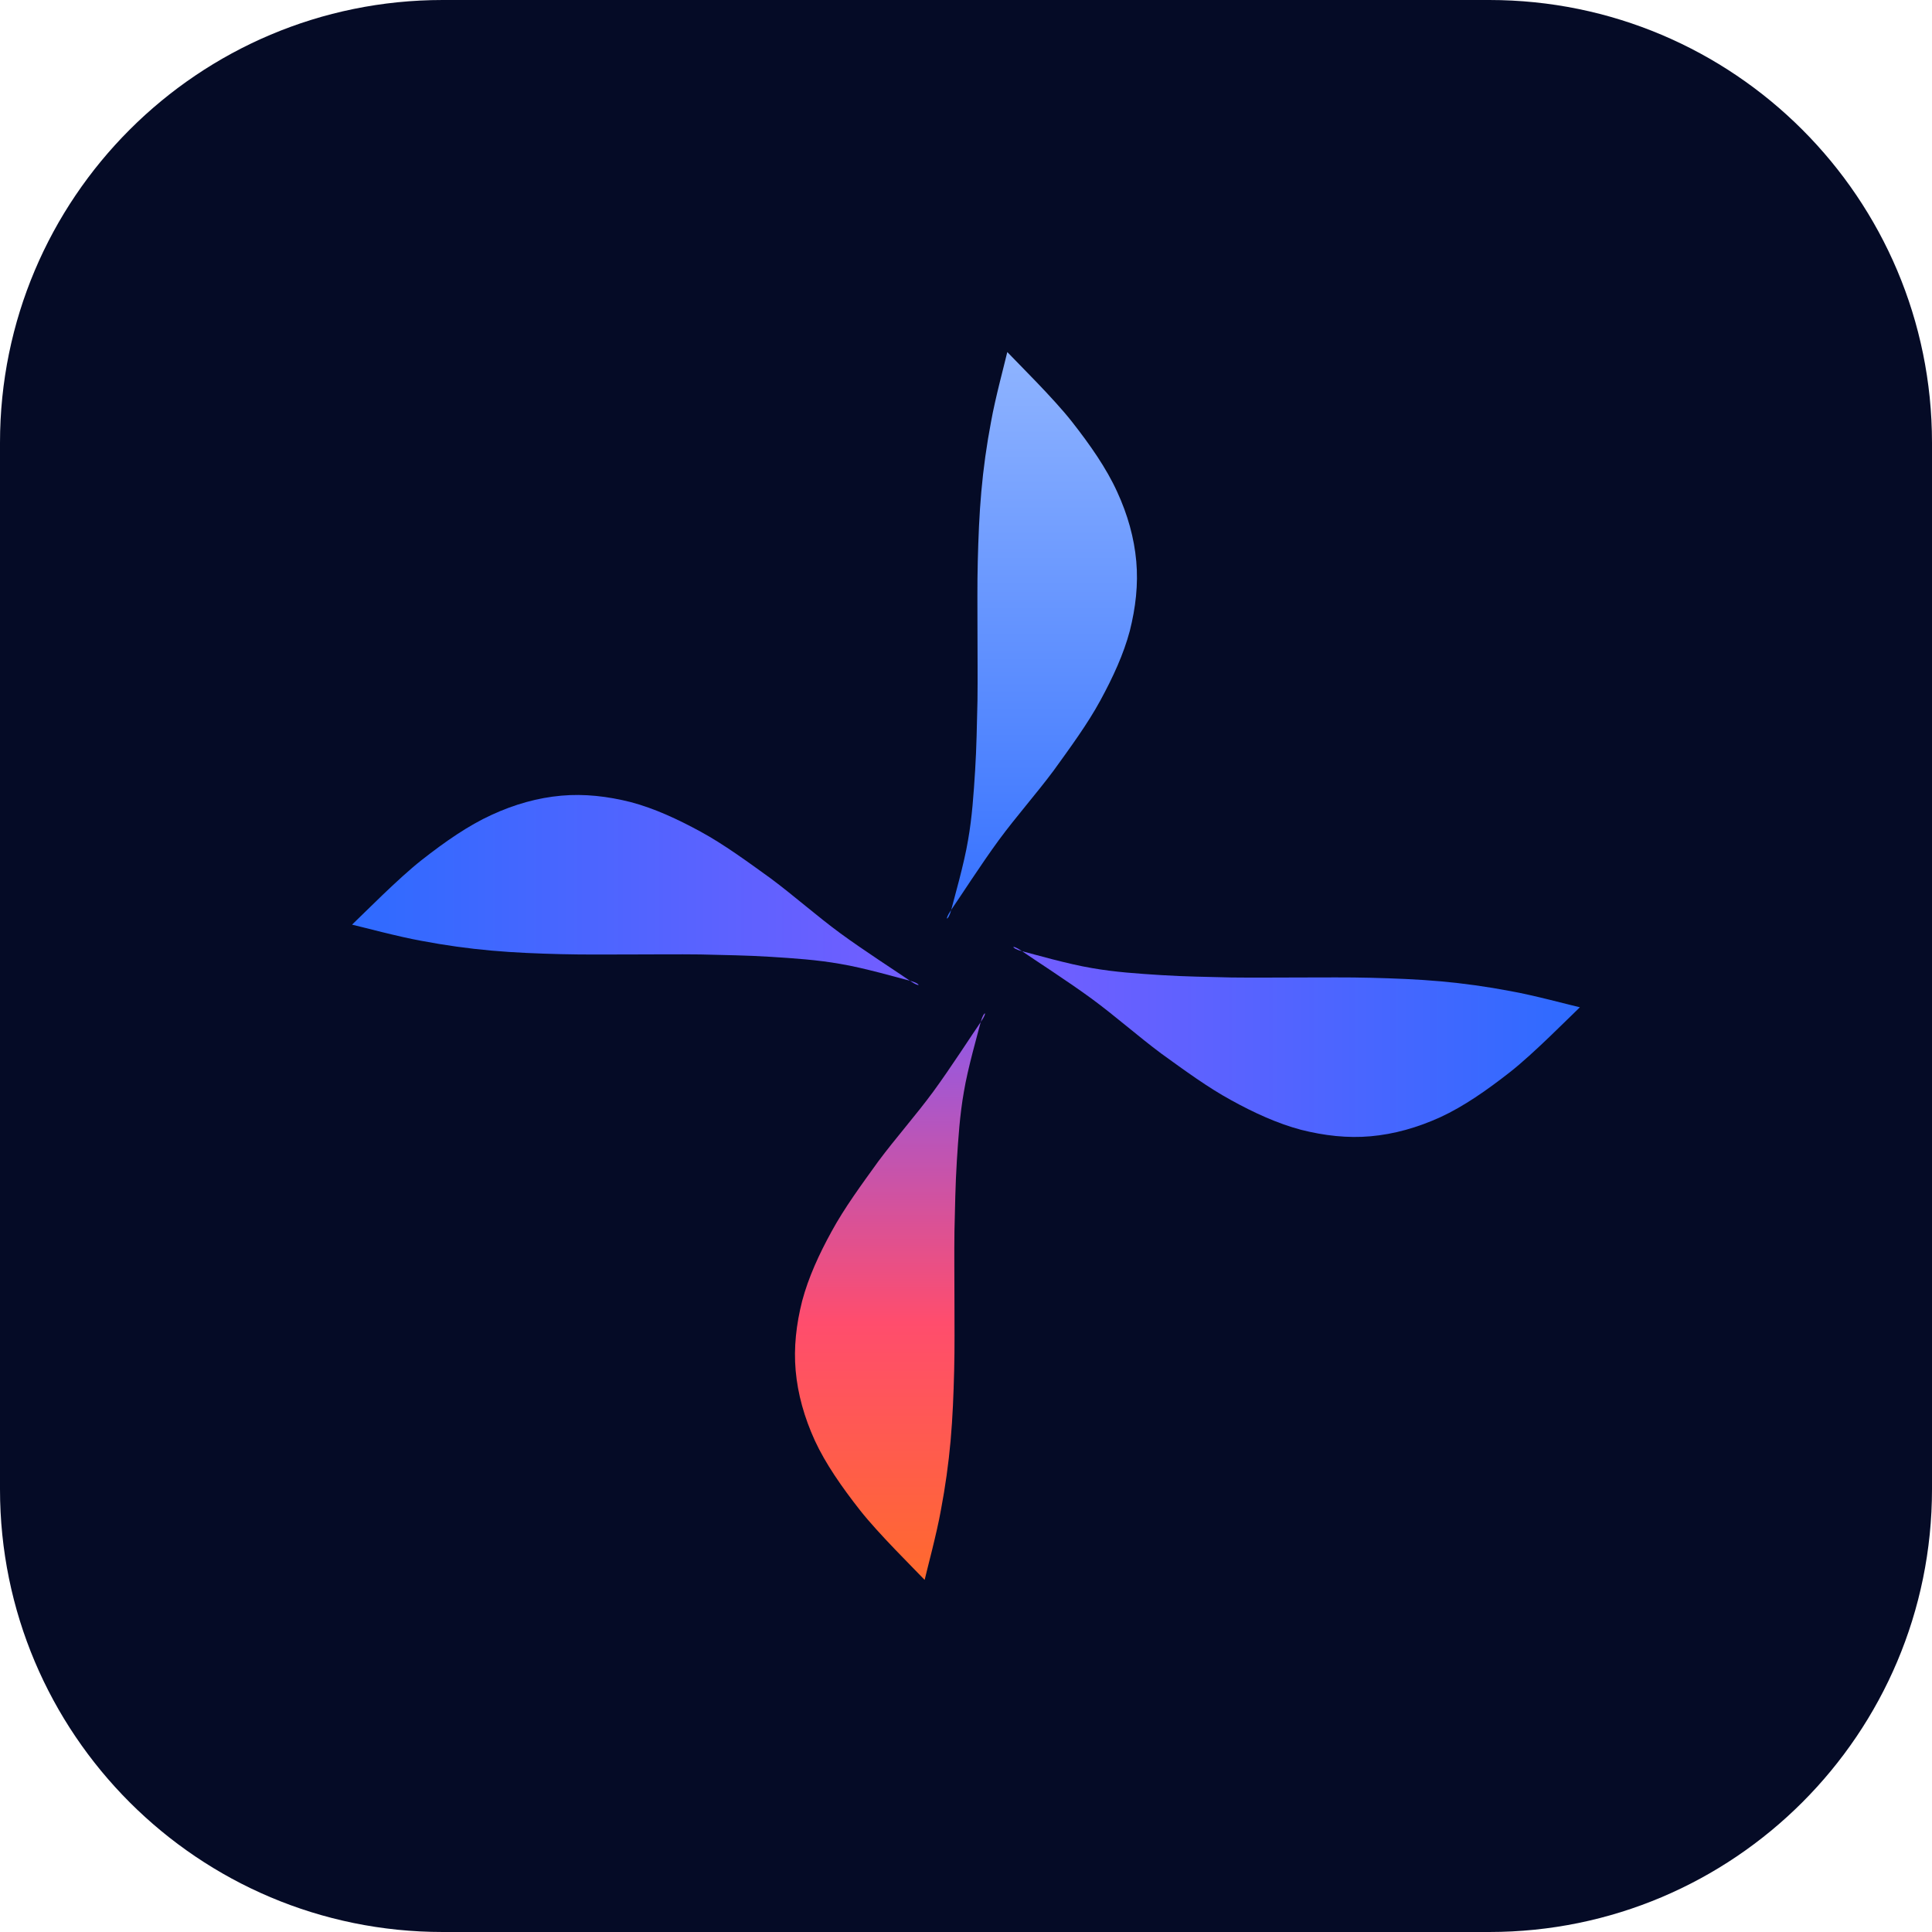
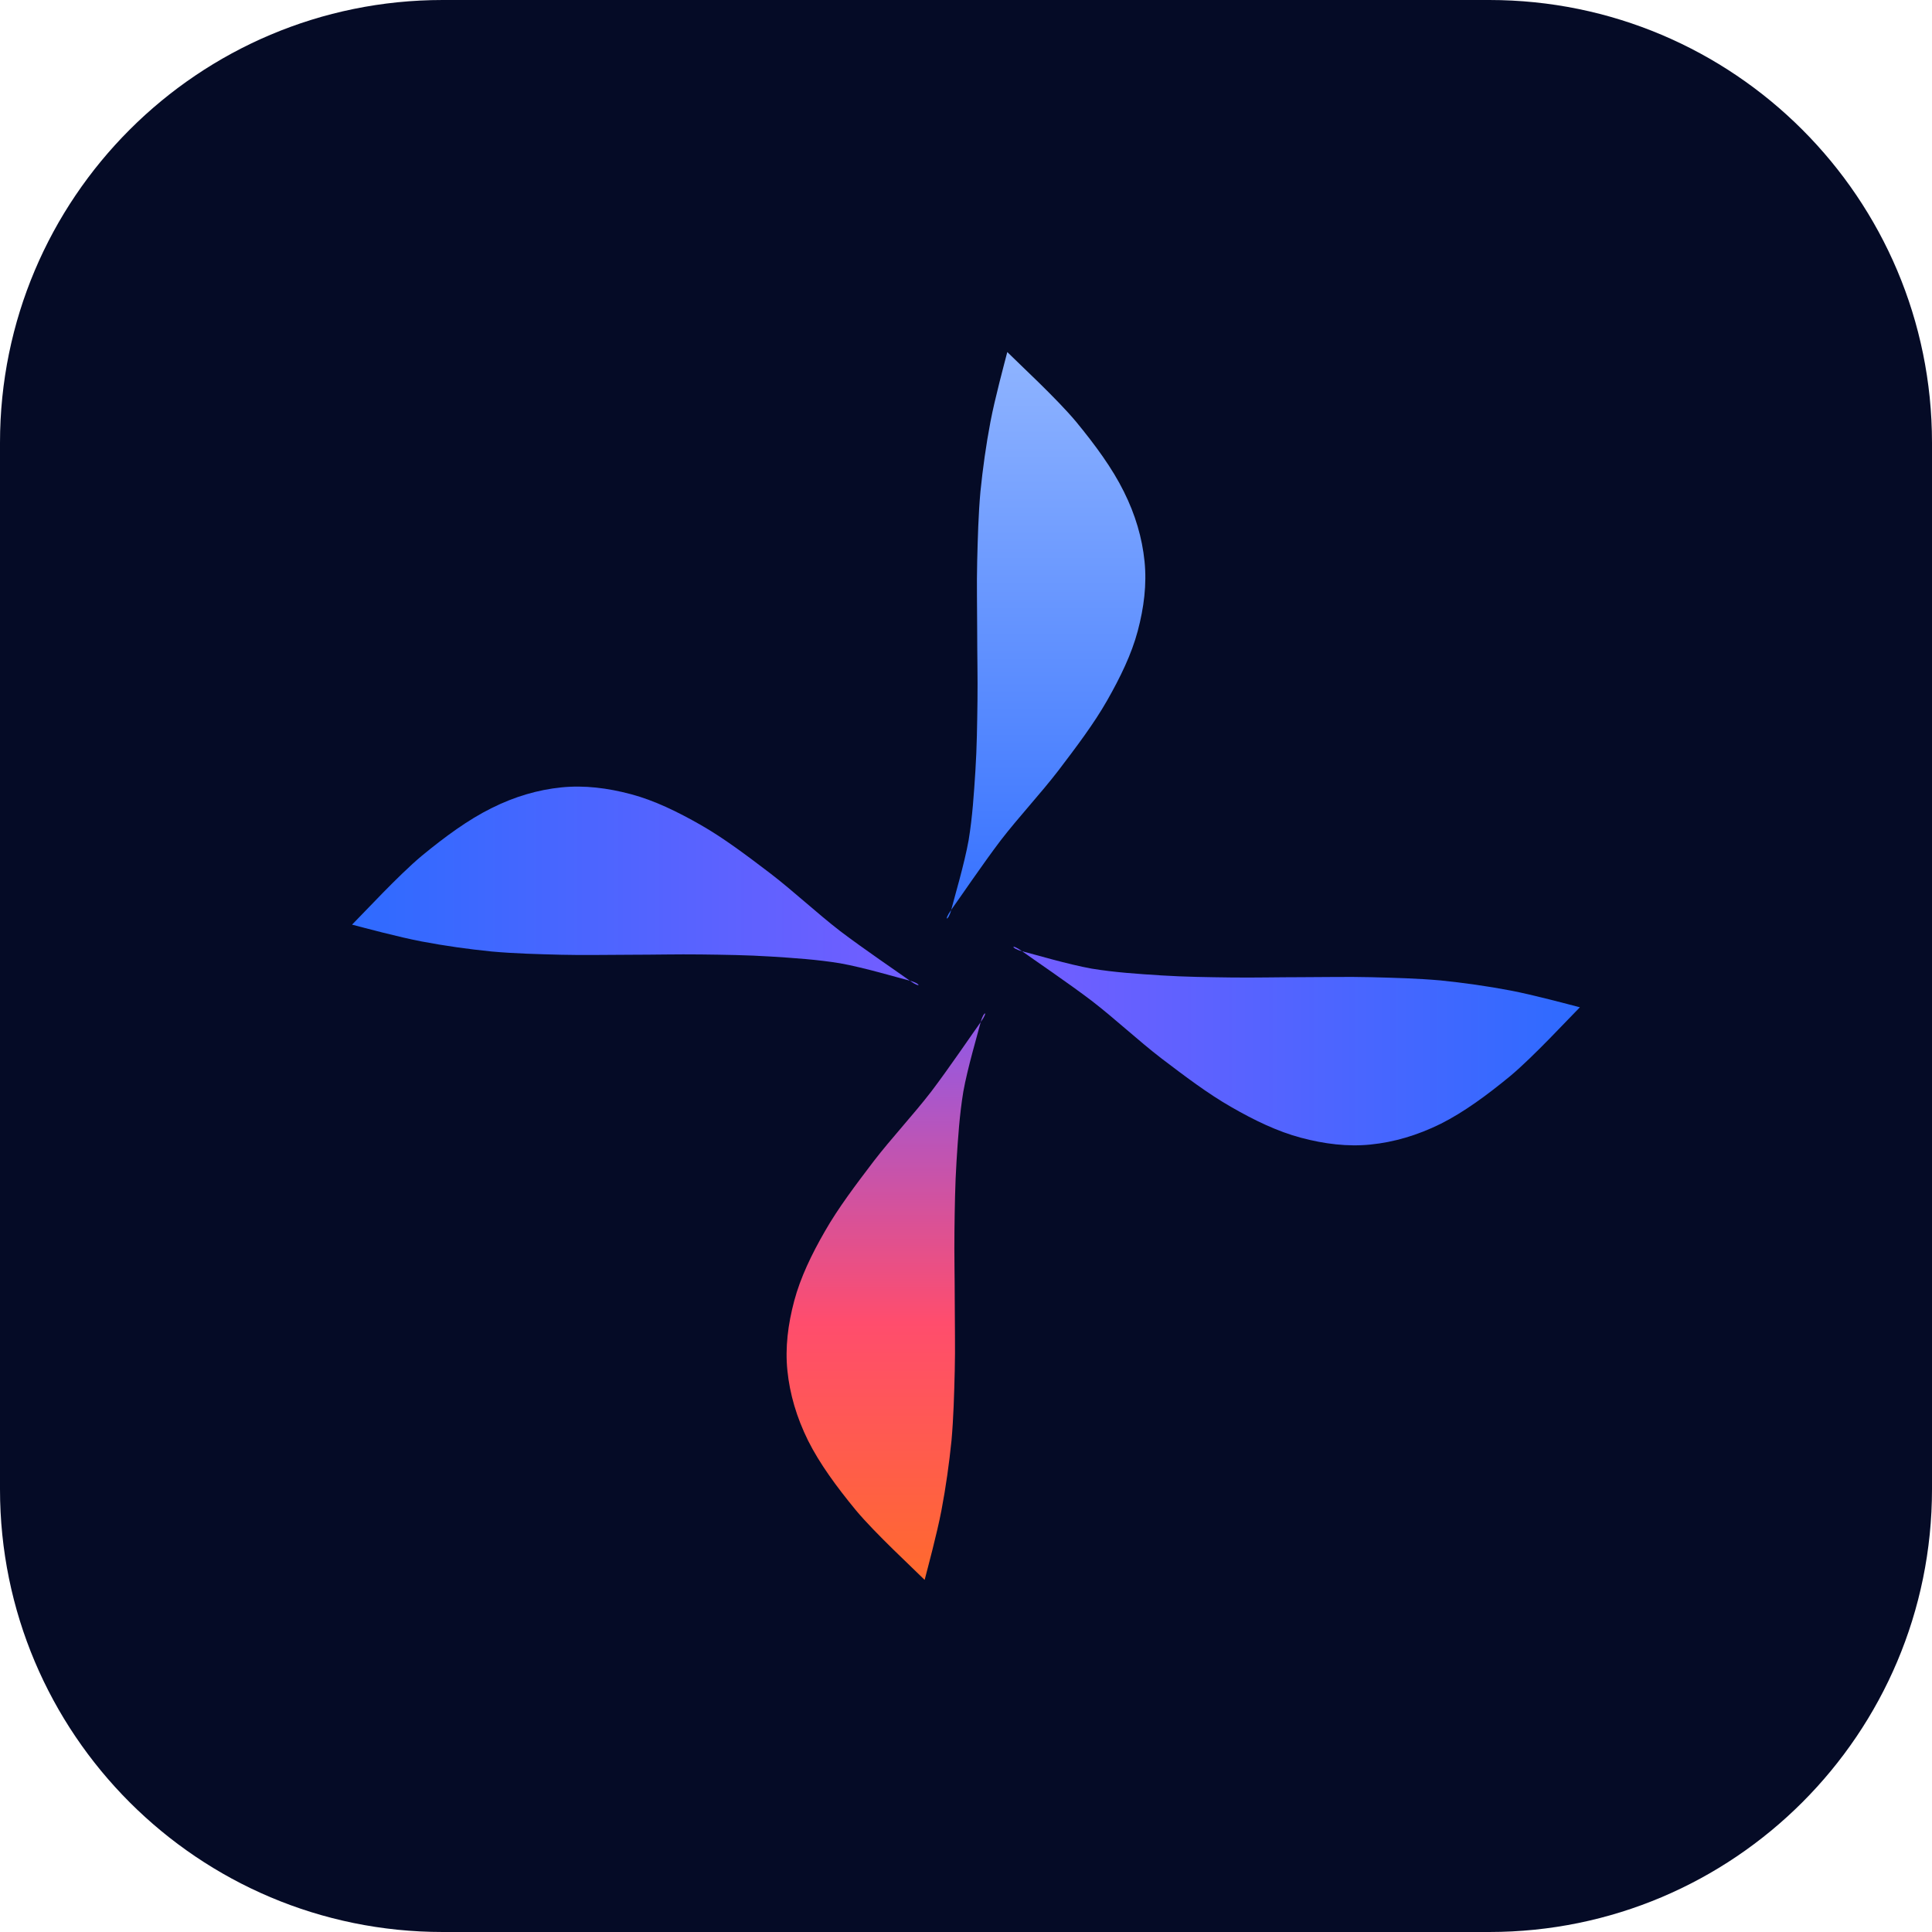
<svg xmlns="http://www.w3.org/2000/svg" viewBox="0 0 48 48">
  <rect width="48" height="48" rx="11" fill="#050B26" />
  <g transform="translate(6.4 6.4) scale(0.7333)">
    <defs>
      <linearGradient id="gN" x1="24" y1="3.2" x2="24" y2="24" gradientUnits="userSpaceOnUse">
        <stop offset="0" stop-color="#8FB4FF" />
        <stop offset="1" stop-color="#2E6BFF" />
      </linearGradient>
      <linearGradient id="gE" x1="44.8" y1="24" x2="24" y2="24" gradientUnits="userSpaceOnUse">
        <stop offset="0" stop-color="#2E6BFF" />
        <stop offset="1" stop-color="#7A5CFF" />
      </linearGradient>
      <linearGradient id="gW" x1="3.2" y1="24" x2="24" y2="24" gradientUnits="userSpaceOnUse">
        <stop offset="0" stop-color="#2E6BFF" />
        <stop offset="1" stop-color="#7A5CFF" />
      </linearGradient>
      <linearGradient id="gS" x1="24" y1="44.8" x2="24" y2="24" gradientUnits="userSpaceOnUse">
        <stop offset="0" stop-color="#FF6A2D" />
        <stop offset="0.42" stop-color="#FF4D6D" />
        <stop offset="1" stop-color="#7A5CFF" />
      </linearGradient>
    </defs>
-     <path d="M25.40 3.20C25.77 3.59 26.97 4.77 27.59 5.56C28.21 6.35 28.76 7.14 29.12 7.93C29.48 8.71 29.70 9.50 29.77 10.29C29.84 11.07 29.75 11.86 29.55 12.65C29.34 13.44 28.98 14.22 28.55 15.01C28.12 15.80 27.54 16.59 26.97 17.38C26.39 18.16 25.69 18.95 25.11 19.74C24.53 20.53 23.77 21.71 23.50 22.10C23.23 22.49 23.40 22.49 23.50 22.10C23.60 21.71 23.94 20.53 24.07 19.74C24.21 18.95 24.26 18.16 24.31 17.38C24.36 16.59 24.37 15.80 24.39 15.01C24.40 14.22 24.39 13.44 24.39 12.65C24.39 11.86 24.38 11.07 24.40 10.29C24.42 9.50 24.45 8.71 24.52 7.93C24.59 7.14 24.70 6.35 24.85 5.56C24.99 4.77 25.31 3.59 25.40 3.20Z" fill="url(#gN)" />
-     <path d="M44.80 25.40C44.41 25.77 43.23 26.97 42.44 27.59C41.65 28.21 40.86 28.76 40.08 29.12C39.29 29.48 38.50 29.70 37.71 29.77C36.93 29.84 36.14 29.75 35.35 29.55C34.56 29.34 33.77 28.98 32.99 28.55C32.20 28.12 31.41 27.54 30.62 26.97C29.84 26.39 29.05 25.69 28.26 25.11C27.47 24.53 26.29 23.77 25.90 23.50C25.51 23.23 25.51 23.40 25.90 23.50C26.29 23.60 27.47 23.94 28.26 24.07C29.05 24.21 29.84 24.26 30.62 24.31C31.41 24.36 32.20 24.37 32.99 24.39C33.77 24.40 34.56 24.39 35.35 24.39C36.14 24.39 36.93 24.38 37.71 24.40C38.50 24.42 39.29 24.45 40.08 24.52C40.86 24.59 41.65 24.70 42.44 24.85C43.23 24.99 44.41 25.31 44.80 25.40Z" fill="url(#gE)" />
-     <path d="M22.60 44.80C22.23 44.41 21.03 43.23 20.41 42.44C19.79 41.65 19.24 40.86 18.88 40.08C18.52 39.29 18.30 38.50 18.23 37.71C18.16 36.93 18.25 36.14 18.45 35.35C18.66 34.56 19.02 33.77 19.45 32.99C19.88 32.20 20.46 31.41 21.03 30.62C21.61 29.84 22.31 29.05 22.89 28.26C23.47 27.47 24.23 26.29 24.50 25.90C24.77 25.51 24.60 25.51 24.50 25.90C24.40 26.29 24.06 27.47 23.93 28.26C23.79 29.05 23.74 29.84 23.69 30.62C23.64 31.41 23.63 32.20 23.61 32.99C23.60 33.77 23.61 34.56 23.61 35.35C23.61 36.14 23.62 36.93 23.60 37.71C23.58 38.50 23.55 39.29 23.48 40.08C23.41 40.86 23.30 41.65 23.15 42.44C23.01 43.23 22.69 44.41 22.60 44.80Z" fill="url(#gS)" />
-     <path d="M3.20 22.60C3.59 22.23 4.77 21.03 5.56 20.41C6.35 19.79 7.14 19.24 7.93 18.88C8.71 18.52 9.50 18.30 10.29 18.23C11.07 18.16 11.86 18.25 12.65 18.45C13.44 18.66 14.22 19.02 15.01 19.45C15.80 19.88 16.59 20.46 17.38 21.03C18.16 21.61 18.95 22.31 19.74 22.89C20.53 23.47 21.71 24.23 22.10 24.50C22.49 24.77 22.49 24.60 22.10 24.50C21.71 24.40 20.53 24.06 19.74 23.93C18.95 23.79 18.16 23.74 17.38 23.69C16.59 23.64 15.80 23.63 15.01 23.61C14.22 23.60 13.44 23.61 12.65 23.61C11.86 23.61 11.07 23.62 10.29 23.60C9.50 23.58 8.71 23.55 7.93 23.48C7.14 23.41 6.35 23.30 5.56 23.15C4.77 23.01 3.59 22.69 3.20 22.60Z" fill="url(#gW)" />
+     <path d="M25.40 3.20C25.79 3.59 27.07 4.77 27.73 5.56C28.38 6.35 28.96 7.14 29.35 7.93C29.74 8.71 29.97 9.50 30.05 10.29C30.13 11.07 30.03 11.86 29.82 12.65C29.61 13.44 29.23 14.22 28.78 15.01C28.33 15.80 27.73 16.59 27.13 17.38C26.53 18.16 25.79 18.95 25.18 19.74C24.58 20.53 23.78 21.71 23.50 22.10C23.22 22.49 23.40 22.49 23.50 22.10C23.60 21.71 23.95 20.53 24.09 19.74C24.22 18.95 24.27 18.16 24.32 17.38C24.37 16.59 24.38 15.80 24.39 15.01C24.40 14.22 24.38 13.44 24.38 12.65C24.38 11.86 24.36 11.07 24.38 10.29C24.40 9.50 24.42 8.71 24.49 7.93C24.57 7.14 24.68 6.35 24.83 5.56C24.98 4.77 25.30 3.59 25.40 3.20Z" fill="url(#gN)" />
+     <path d="M44.80 25.40C44.41 25.79 43.23 27.07 42.44 27.73C41.65 28.38 40.86 28.96 40.08 29.35C39.29 29.74 38.50 29.97 37.71 30.05C36.93 30.13 36.14 30.03 35.35 29.82C34.56 29.61 33.77 29.23 32.99 28.78C32.20 28.33 31.41 27.73 30.62 27.13C29.84 26.53 29.05 25.79 28.26 25.18C27.47 24.58 26.29 23.78 25.90 23.50C25.51 23.22 25.51 23.40 25.90 23.50C26.29 23.60 27.47 23.95 28.26 24.09C29.05 24.22 29.84 24.27 30.62 24.32C31.41 24.37 32.20 24.38 32.99 24.39C33.77 24.40 34.56 24.38 35.35 24.38C36.14 24.38 36.93 24.36 37.71 24.38C38.50 24.40 39.29 24.42 40.08 24.49C40.86 24.57 41.65 24.68 42.44 24.83C43.23 24.98 44.41 25.30 44.80 25.40Z" fill="url(#gE)" />
+     <path d="M22.60 44.80C22.21 44.41 20.93 43.23 20.27 42.44C19.62 41.65 19.04 40.86 18.65 40.08C18.26 39.29 18.03 38.50 17.95 37.71C17.87 36.93 17.97 36.14 18.18 35.35C18.39 34.56 18.77 33.77 19.22 32.99C19.67 32.20 20.27 31.41 20.87 30.62C21.47 29.84 22.21 29.05 22.82 28.26C23.42 27.47 24.22 26.29 24.50 25.90C24.78 25.51 24.60 25.51 24.50 25.90C24.40 26.29 24.05 27.47 23.91 28.26C23.78 29.05 23.73 29.84 23.68 30.62C23.63 31.41 23.62 32.20 23.61 32.99C23.60 33.77 23.62 34.56 23.62 35.35C23.62 36.14 23.64 36.93 23.62 37.71C23.60 38.50 23.58 39.29 23.51 40.08C23.43 40.86 23.32 41.65 23.17 42.44C23.02 43.23 22.70 44.41 22.60 44.80Z" fill="url(#gS)" />
+     <path d="M3.20 22.60C3.59 22.21 4.77 20.93 5.56 20.27C6.35 19.62 7.14 19.04 7.93 18.65C8.71 18.26 9.50 18.03 10.29 17.95C11.07 17.87 11.86 17.97 12.65 18.18C13.44 18.39 14.22 18.77 15.01 19.22C15.80 19.67 16.59 20.27 17.38 20.87C18.16 21.47 18.95 22.21 19.74 22.82C20.53 23.42 21.71 24.22 22.10 24.50C22.49 24.78 22.49 24.60 22.10 24.50C21.71 24.40 20.53 24.05 19.74 23.91C18.95 23.78 18.16 23.73 17.38 23.68C16.59 23.63 15.80 23.62 15.01 23.61C14.22 23.60 13.44 23.62 12.65 23.62C11.86 23.62 11.07 23.64 10.29 23.62C9.50 23.60 8.71 23.58 7.93 23.51C7.14 23.43 6.35 23.32 5.56 23.17C4.77 23.02 3.59 22.70 3.20 22.60Z" fill="url(#gW)" />
  </g>
</svg>
